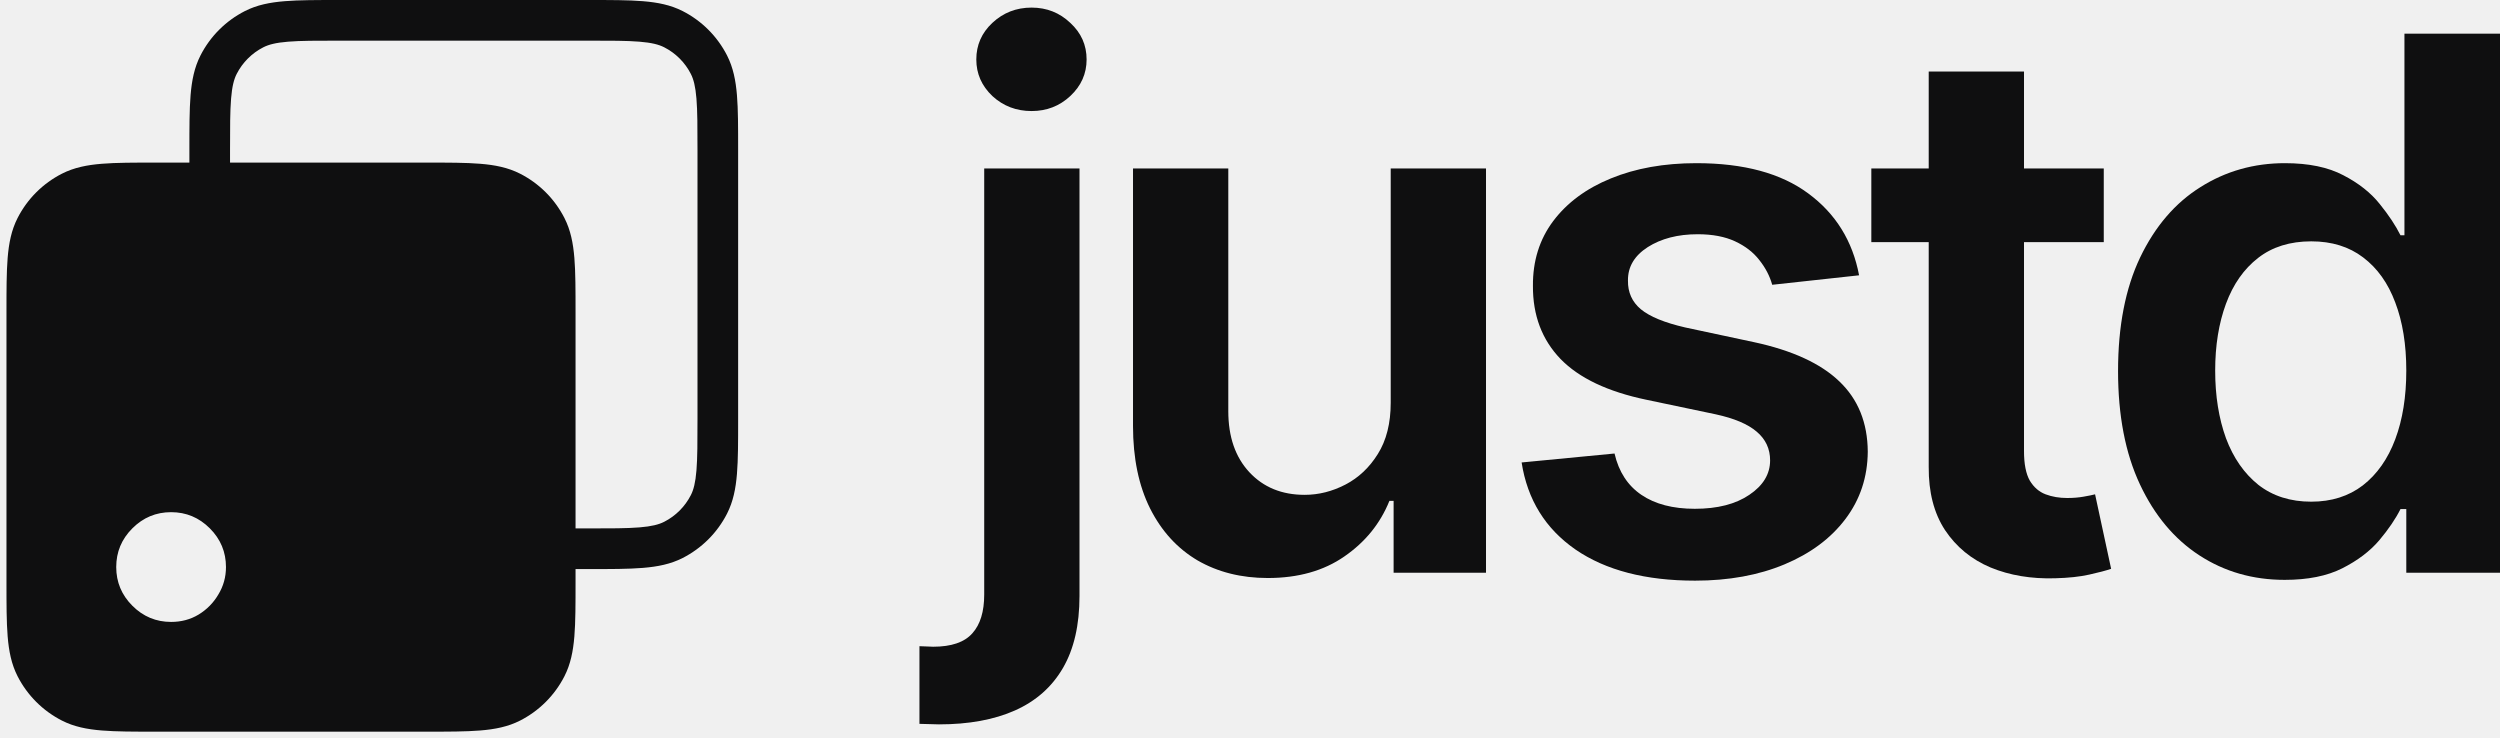
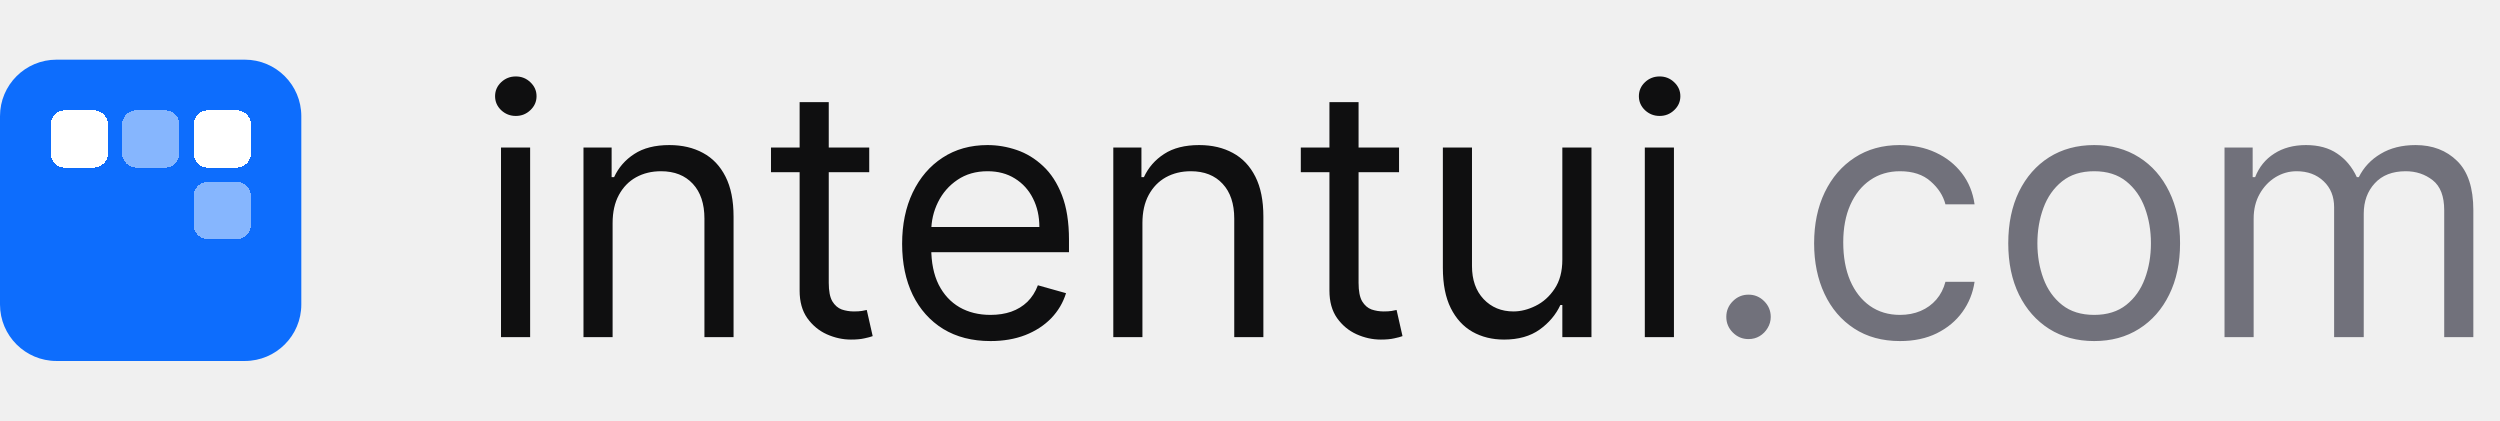
- <svg xmlns="http://www.w3.org/2000/svg" width="329" height="97" viewBox="0 0 329 97" fill="none">
+ <svg xmlns="http://www.w3.org/2000/svg" width="838" height="141" viewBox="0 0 838 141" fill="none">
  <style>
        path { color: #0f0f10; }
        @media (prefers-color-scheme: dark) {
        path { color: white; }
        }
    </style>
-   <path fill-rule="evenodd" clip-rule="evenodd" d="M44.602 6.72107e-07H77.461C80.36 -2.53279e-05 82.698 -4.73559e-05 84.592 0.155C86.541 0.314 88.253 0.65 89.838 1.458C92.354 2.74 94.4 4.786 95.682 7.302C96.489 8.886 96.826 10.598 96.985 12.548C97.139 14.441 97.139 16.78 97.139 19.678V55.214C97.139 58.112 97.139 60.45 96.985 62.343C96.826 64.292 96.489 66.004 95.682 67.589C94.4 70.105 92.354 72.151 89.838 73.433C88.253 74.24 86.541 74.577 84.592 74.736C82.698 74.891 80.36 74.891 77.462 74.891H75.742V76.61C75.742 79.509 75.742 81.847 75.588 83.74C75.428 85.689 75.092 87.402 74.284 88.986C73.002 91.502 70.957 93.548 68.44 94.83C66.856 95.638 65.144 95.974 63.194 96.133C61.301 96.288 58.962 96.288 56.064 96.288H20.529C17.63 96.288 15.293 96.288 13.399 96.133C11.45 95.974 9.738 95.638 8.154 94.83C5.637 93.548 3.591 91.502 2.309 88.986C1.502 87.402 1.165 85.689 1.006 83.74C0.852 81.847 0.852 79.509 0.852 76.61V41.075C0.852 38.177 0.852 35.839 1.006 33.945C1.165 31.996 1.502 30.284 2.309 28.699C3.591 26.183 5.637 24.137 8.154 22.855C9.738 22.048 11.45 21.711 13.399 21.552C15.293 21.397 17.631 21.397 20.529 21.397H24.924V19.678C24.924 16.779 24.924 14.441 25.078 12.548C25.237 10.598 25.574 8.886 26.381 7.302C27.663 4.786 29.709 2.74 32.225 1.458C33.81 0.65 35.522 0.314 37.471 0.155C39.365 -4.73559e-05 41.703 -2.53279e-05 44.602 6.72107e-07ZM77.347 69.541H75.742V41.075C75.742 38.176 75.742 35.839 75.588 33.945C75.428 31.996 75.092 30.284 74.284 28.699C73.002 26.183 70.957 24.137 68.44 22.855C66.856 22.048 65.144 21.711 63.194 21.552C61.301 21.397 58.963 21.397 56.064 21.397H30.273V19.793C30.273 16.753 30.275 14.633 30.41 12.983C30.542 11.365 30.788 10.435 31.147 9.73C31.917 8.221 33.144 6.993 34.654 6.224C35.358 5.865 36.288 5.618 37.907 5.486C39.557 5.351 41.676 5.349 44.716 5.349H77.347C80.387 5.349 82.506 5.351 84.156 5.486C85.775 5.618 86.705 5.865 87.409 6.224C88.919 6.993 90.146 8.221 90.916 9.73C91.275 10.435 91.521 11.365 91.653 12.983C91.788 14.633 91.79 16.753 91.79 19.793V55.098C91.79 58.138 91.788 60.257 91.653 61.907C91.521 63.526 91.275 64.456 90.916 65.16C90.146 66.67 88.919 67.897 87.409 68.667C86.705 69.026 85.775 69.272 84.156 69.404C82.506 69.539 80.387 69.541 77.347 69.541ZM17.421 79.718C18.839 81.136 20.537 81.845 22.516 81.845C23.854 81.845 25.057 81.524 26.127 80.882C27.224 80.213 28.093 79.331 28.735 78.234C29.404 77.137 29.738 75.934 29.738 74.623C29.738 72.644 29.029 70.945 27.612 69.528C26.194 68.11 24.496 67.402 22.516 67.402C20.537 67.402 18.839 68.11 17.421 69.528C16.003 70.945 15.295 72.644 15.295 74.623C15.295 76.602 16.003 78.301 17.421 79.718Z" fill="currentColor" />
-   <path d="M129.522 22.166H142.062V78.423C142.062 82.257 141.334 85.421 139.879 87.915C138.425 90.409 136.323 92.268 133.575 93.492C130.827 94.716 127.489 95.328 123.563 95.328C123.102 95.328 122.674 95.316 122.282 95.293C121.889 95.293 121.462 95.282 121 95.259V85.04C121.346 85.063 121.658 85.074 121.935 85.074C122.212 85.097 122.501 85.109 122.801 85.109C125.203 85.109 126.924 84.52 127.963 83.342C129.002 82.187 129.522 80.49 129.522 78.25V22.166ZM135.757 14.614C133.748 14.614 132.027 13.956 130.596 12.639C129.187 11.3 128.482 9.695 128.482 7.824C128.482 5.93 129.187 4.325 130.596 3.009C132.027 1.67 133.748 1 135.757 1C137.743 1 139.441 1.67 140.849 3.009C142.281 4.325 142.997 5.93 142.997 7.824C142.997 9.695 142.281 11.3 140.849 12.639C139.441 13.956 137.743 14.614 135.757 14.614Z" fill="currentColor" />
-   <path d="M183.018 52.996V22.166H195.558V75.375H183.399V65.918H182.845C181.644 68.897 179.669 71.333 176.921 73.227C174.196 75.121 170.836 76.067 166.84 76.067C163.353 76.067 160.27 75.294 157.591 73.746C154.935 72.176 152.857 69.901 151.356 66.922C149.855 63.92 149.104 60.294 149.104 56.045V22.166H161.644V54.105C161.644 57.477 162.568 60.156 164.415 62.142C166.263 64.128 168.688 65.121 171.69 65.121C173.538 65.121 175.327 64.67 177.06 63.77C178.792 62.869 180.212 61.53 181.32 59.751C182.452 57.95 183.018 55.698 183.018 52.996Z" fill="currentColor" />
-   <path d="M244.655 36.23L233.223 37.477C232.9 36.322 232.334 35.237 231.526 34.221C230.74 33.205 229.678 32.385 228.339 31.761C226.999 31.138 225.359 30.826 223.419 30.826C220.81 30.826 218.616 31.392 216.838 32.523C215.083 33.655 214.216 35.121 214.24 36.923C214.216 38.47 214.782 39.729 215.937 40.699C217.115 41.669 219.055 42.465 221.757 43.089L230.833 45.029C235.867 46.114 239.608 47.835 242.056 50.19C244.528 52.546 245.775 55.629 245.798 59.44C245.775 62.788 244.793 65.744 242.853 68.308C240.936 70.848 238.269 72.834 234.851 74.266C231.433 75.698 227.507 76.414 223.073 76.414C216.561 76.414 211.318 75.051 207.346 72.326C203.374 69.578 201.007 65.756 200.245 60.86L212.473 59.682C213.027 62.084 214.205 63.897 216.006 65.121C217.808 66.345 220.152 66.957 223.038 66.957C226.018 66.957 228.408 66.345 230.209 65.121C232.034 63.897 232.946 62.384 232.946 60.583C232.946 59.059 232.357 57.8 231.179 56.807C230.024 55.814 228.223 55.052 225.775 54.521L216.699 52.615C211.595 51.553 207.819 49.763 205.371 47.246C202.923 44.706 201.711 41.495 201.734 37.616C201.711 34.336 202.6 31.496 204.401 29.094C206.226 26.669 208.755 24.798 211.988 23.482C215.244 22.143 218.997 21.473 223.246 21.473C229.482 21.473 234.389 22.801 237.969 25.457C241.571 28.112 243.8 31.704 244.655 36.23Z" fill="currentColor" />
-   <path d="M276.855 22.166V31.865H246.267V22.166H276.855ZM253.819 9.418H266.359V59.37C266.359 61.056 266.613 62.349 267.121 63.25C267.652 64.128 268.345 64.728 269.199 65.052C270.054 65.375 271.001 65.537 272.04 65.537C272.825 65.537 273.541 65.479 274.188 65.363C274.857 65.248 275.365 65.144 275.712 65.052L277.825 74.855C277.155 75.086 276.197 75.34 274.95 75.617C273.726 75.894 272.225 76.056 270.446 76.102C267.306 76.194 264.476 75.721 261.959 74.682C259.442 73.619 257.444 71.98 255.966 69.763C254.511 67.546 253.795 64.774 253.819 61.449V9.418Z" fill="currentColor" />
-   <path d="M300.663 76.31C296.483 76.31 292.742 75.236 289.44 73.088C286.137 70.941 283.528 67.823 281.611 63.735C279.694 59.648 278.736 54.682 278.736 48.839C278.736 42.927 279.706 37.939 281.645 33.874C283.608 29.787 286.253 26.704 289.578 24.625C292.904 22.524 296.61 21.473 300.698 21.473C303.816 21.473 306.379 22.004 308.388 23.066C310.398 24.106 311.991 25.364 313.169 26.842C314.347 28.297 315.259 29.671 315.906 30.965H316.425V4.429H329V75.375H316.668V66.991H315.906C315.259 68.285 314.324 69.659 313.1 71.114C311.876 72.546 310.259 73.769 308.25 74.786C306.241 75.802 303.712 76.31 300.663 76.31ZM304.162 66.021C306.818 66.021 309.081 65.305 310.952 63.874C312.823 62.419 314.243 60.398 315.213 57.812C316.183 55.225 316.668 52.211 316.668 48.77C316.668 45.329 316.183 42.338 315.213 39.798C314.266 37.258 312.857 35.283 310.987 33.874C309.139 32.466 306.864 31.761 304.162 31.761C301.368 31.761 299.035 32.489 297.165 33.944C295.294 35.399 293.885 37.408 292.939 39.971C291.992 42.535 291.518 45.468 291.518 48.77C291.518 52.096 291.992 55.063 292.939 57.673C293.908 60.26 295.329 62.303 297.199 63.804C299.093 65.282 301.414 66.021 304.162 66.021Z" fill="currentColor" />
+   <path d="M167.936 113V49.454H177.7V113H167.936ZM172.901 38.863C170.998 38.863 169.357 38.215 167.977 36.919C166.626 35.623 165.95 34.064 165.95 32.244C165.95 30.424 166.626 28.865 167.977 27.569C169.357 26.273 170.998 25.625 172.901 25.625C174.804 25.625 176.431 26.273 177.782 27.569C179.161 28.865 179.851 30.424 179.851 32.244C179.851 34.064 179.161 35.623 177.782 36.919C176.431 38.215 174.804 38.863 172.901 38.863ZM205.346 74.773V113H195.582V49.454H205.015V59.383H205.842C207.332 56.156 209.593 53.564 212.627 51.606C215.661 49.62 219.577 48.627 224.376 48.627C228.679 48.627 232.444 49.509 235.671 51.275C238.898 53.012 241.407 55.66 243.2 59.218C244.993 62.748 245.889 67.216 245.889 72.622V113H236.126V73.284C236.126 68.292 234.829 64.403 232.237 61.617C229.644 58.804 226.086 57.398 221.563 57.398C218.447 57.398 215.661 58.073 213.206 59.425C210.779 60.776 208.862 62.748 207.456 65.341C206.049 67.933 205.346 71.078 205.346 74.773ZM291.366 49.454V57.728H258.435V49.454H291.366ZM268.033 34.23H277.797V94.797C277.797 97.555 278.196 99.623 278.996 101.002C279.824 102.354 280.872 103.264 282.141 103.733C283.437 104.174 284.802 104.395 286.236 104.395C287.312 104.395 288.194 104.34 288.884 104.229C289.573 104.091 290.125 103.981 290.539 103.898L292.525 112.669C291.863 112.917 290.939 113.165 289.753 113.414C288.567 113.69 287.064 113.827 285.243 113.827C282.485 113.827 279.782 113.234 277.135 112.048C274.514 110.863 272.336 109.056 270.598 106.629C268.888 104.202 268.033 101.14 268.033 97.445V34.23ZM332.013 114.324C325.89 114.324 320.609 112.972 316.168 110.27C311.755 107.539 308.349 103.733 305.949 98.851C303.578 93.942 302.392 88.233 302.392 81.724C302.392 75.215 303.578 69.478 305.949 64.513C308.349 59.521 311.686 55.632 315.961 52.847C320.264 50.033 325.283 48.627 331.02 48.627C334.33 48.627 337.598 49.178 340.825 50.282C344.052 51.385 346.989 53.178 349.637 55.66C352.285 58.115 354.395 61.369 355.967 65.424C357.539 69.478 358.325 74.47 358.325 80.4V84.537H309.342V76.097H348.396C348.396 72.512 347.679 69.312 346.245 66.499C344.838 63.686 342.825 61.466 340.205 59.838C337.612 58.211 334.551 57.398 331.02 57.398C327.131 57.398 323.767 58.363 320.926 60.294C318.113 62.197 315.947 64.679 314.431 67.74C312.914 70.802 312.155 74.084 312.155 77.587V83.213C312.155 88.012 312.983 92.08 314.637 95.417C316.32 98.727 318.65 101.251 321.629 102.988C324.608 104.698 328.069 105.553 332.013 105.553C334.578 105.553 336.895 105.195 338.963 104.478C341.06 103.733 342.866 102.63 344.383 101.168C345.9 99.679 347.072 97.831 347.9 95.624L357.332 98.272C356.339 101.471 354.671 104.285 352.326 106.712C349.982 109.111 347.086 110.987 343.638 112.338C340.191 113.662 336.316 114.324 332.013 114.324ZM382.941 74.773V113H373.177V49.454H382.61V59.383H383.437C384.927 56.156 387.188 53.564 390.222 51.606C393.256 49.62 397.172 48.627 401.971 48.627C406.274 48.627 410.039 49.509 413.266 51.275C416.493 53.012 419.002 55.66 420.795 59.218C422.588 62.748 423.484 67.216 423.484 72.622V113H413.721V73.284C413.721 68.292 412.424 64.403 409.832 61.617C407.239 58.804 403.681 57.398 399.158 57.398C396.042 57.398 393.256 58.073 390.801 59.425C388.374 60.776 386.457 62.748 385.051 65.341C383.644 67.933 382.941 71.078 382.941 74.773ZM468.961 49.454V57.728H436.03V49.454H468.961ZM445.628 34.23H455.392V94.797C455.392 97.555 455.791 99.623 456.591 101.002C457.419 102.354 458.467 103.264 459.735 103.733C461.032 104.174 462.397 104.395 463.831 104.395C464.907 104.395 465.789 104.34 466.479 104.229C467.168 104.091 467.72 103.981 468.134 103.898L470.12 112.669C469.458 112.917 468.534 113.165 467.348 113.414C466.162 113.69 464.659 113.827 462.838 113.827C460.08 113.827 457.377 113.234 454.73 112.048C452.109 110.863 449.931 109.056 448.193 106.629C446.483 104.202 445.628 101.14 445.628 97.445V34.23ZM523.695 87.019V49.454H533.458V113H523.695V102.244H523.033C521.544 105.47 519.227 108.215 516.083 110.476C512.938 112.71 508.967 113.827 504.168 113.827C500.196 113.827 496.666 112.959 493.577 111.221C490.488 109.456 488.061 106.808 486.296 103.278C484.53 99.72 483.648 95.238 483.648 89.832V49.454H493.411V89.17C493.411 93.804 494.708 97.5 497.3 100.258C499.92 103.016 503.258 104.395 507.312 104.395C509.739 104.395 512.208 103.774 514.717 102.533C517.255 101.292 519.379 99.389 521.089 96.824C522.826 94.259 523.695 90.991 523.695 87.019ZM551.341 113V49.454H561.105V113H551.341ZM556.306 38.863C554.402 38.863 552.761 38.215 551.382 36.919C550.031 35.623 549.355 34.064 549.355 32.244C549.355 30.424 550.031 28.865 551.382 27.569C552.761 26.273 554.402 25.625 556.306 25.625C558.209 25.625 559.836 26.273 561.187 27.569C562.566 28.865 563.256 30.424 563.256 32.244C563.256 34.064 562.566 35.623 561.187 36.919C559.836 38.215 558.209 38.863 556.306 38.863Z" fill="currentColor" />
+   <path d="M586.103 113.662C584.062 113.662 582.311 112.931 580.849 111.469C579.387 110.008 578.656 108.256 578.656 106.215C578.656 104.174 579.387 102.423 580.849 100.961C582.311 99.499 584.062 98.768 586.103 98.768C588.144 98.768 589.895 99.499 591.357 100.961C592.819 102.423 593.55 104.174 593.55 106.215C593.55 107.567 593.205 108.808 592.515 109.939C591.853 111.069 590.957 111.98 589.826 112.669C588.723 113.331 587.482 113.662 586.103 113.662ZM636.886 114.324C630.928 114.324 625.798 112.917 621.496 110.104C617.193 107.291 613.883 103.416 611.567 98.479C609.25 93.542 608.092 87.902 608.092 81.558C608.092 75.104 609.278 69.409 611.649 64.472C614.049 59.507 617.386 55.632 621.661 52.847C625.964 50.033 630.983 48.627 636.72 48.627C641.188 48.627 645.215 49.454 648.801 51.109C652.386 52.764 655.323 55.081 657.613 58.059C659.902 61.038 661.322 64.513 661.874 68.485H652.11C651.366 65.589 649.711 63.024 647.146 60.79C644.608 58.528 641.188 57.398 636.886 57.398C633.08 57.398 629.742 58.39 626.874 60.376C624.033 62.334 621.813 65.106 620.213 68.692C618.641 72.25 617.855 76.428 617.855 81.227C617.855 86.136 618.627 90.412 620.172 94.052C621.744 97.693 623.95 100.52 626.791 102.533C629.66 104.547 633.024 105.553 636.886 105.553C639.423 105.553 641.726 105.112 643.795 104.229C645.863 103.347 647.615 102.078 649.049 100.423C650.483 98.768 651.503 96.783 652.11 94.466H661.874C661.322 98.217 659.957 101.595 657.778 104.602C655.627 107.58 652.772 109.952 649.214 111.718C645.684 113.455 641.574 114.324 636.886 114.324ZM701.962 114.324C696.225 114.324 691.192 112.959 686.862 110.228C682.559 107.498 679.194 103.678 676.767 98.768C674.368 93.859 673.168 88.122 673.168 81.558C673.168 74.939 674.368 69.161 676.767 64.224C679.194 59.287 682.559 55.453 686.862 52.723C691.192 49.992 696.225 48.627 701.962 48.627C707.699 48.627 712.719 49.992 717.021 52.723C721.351 55.453 724.716 59.287 727.116 64.224C729.543 69.161 730.756 74.939 730.756 81.558C730.756 88.122 729.543 93.859 727.116 98.768C724.716 103.678 721.351 107.498 717.021 110.228C712.719 112.959 707.699 114.324 701.962 114.324ZM701.962 105.553C706.32 105.553 709.905 104.436 712.719 102.202C715.532 99.968 717.614 97.031 718.966 93.39C720.317 89.749 720.993 85.805 720.993 81.558C720.993 77.311 720.317 73.353 718.966 69.685C717.614 66.016 715.532 63.051 712.719 60.79C709.905 58.528 706.32 57.398 701.962 57.398C697.604 57.398 694.019 58.528 691.206 60.79C688.393 63.051 686.31 66.016 684.959 69.685C683.607 73.353 682.932 77.311 682.932 81.558C682.932 85.805 683.607 89.749 684.959 93.39C686.31 97.031 688.393 99.968 691.206 102.202C694.019 104.436 697.604 105.553 701.962 105.553ZM745.66 113V49.454H755.093V59.383H755.92C757.244 55.991 759.382 53.357 762.333 51.481C765.284 49.578 768.828 48.627 772.965 48.627C777.157 48.627 780.646 49.578 783.432 51.481C786.245 53.357 788.438 55.991 790.01 59.383H790.672C792.299 56.101 794.74 53.495 797.994 51.564C801.249 49.606 805.152 48.627 809.702 48.627C815.384 48.627 820.031 50.406 823.644 53.964C827.257 57.494 829.064 62.996 829.064 70.471V113H819.3V70.471C819.3 65.782 818.018 62.431 815.453 60.418C812.888 58.404 809.868 57.398 806.393 57.398C801.925 57.398 798.463 58.749 796.009 61.452C793.554 64.127 792.327 67.52 792.327 71.629V113H782.398V69.478C782.398 65.865 781.225 62.955 778.881 60.748C776.537 58.514 773.517 57.398 769.821 57.398C767.283 57.398 764.912 58.073 762.705 59.425C760.526 60.776 758.761 62.652 757.41 65.051C756.086 67.423 755.424 70.167 755.424 73.284V113H745.66Z" fill="#71717B" />
+   <rect y="20" width="101" height="101" rx="18.938" fill="#0D6DFD" />
+   <g filter="url(#filter0_d_84_17)">
+     <path d="M16.965 41.772C16.965 39.117 19.117 36.965 21.772 36.965H31.387C34.042 36.965 36.195 39.117 36.195 41.772V51.387C36.195 54.042 34.042 56.195 31.387 56.195H21.772C19.117 56.195 16.965 54.042 16.965 51.387V41.772Z" fill="white" shape-rendering="crispEdges" />
+     <path d="M40.929 41.772C40.929 39.117 43.081 36.965 45.737 36.965H55.352C58.007 36.965 60.159 39.117 60.159 41.772V51.387C60.159 54.042 58.007 56.195 55.352 56.195H45.737C43.081 56.195 40.929 54.042 40.929 51.387V41.772Z" fill="white" fill-opacity="0.5" shape-rendering="crispEdges" />
+     <path d="M64.894 41.772C64.894 39.117 67.046 36.965 69.701 36.965H79.316C81.971 36.965 84.123 39.117 84.123 41.772V51.387C84.123 54.042 81.971 56.195 79.316 56.195H69.701C67.046 56.195 64.894 54.042 64.894 51.387V41.772Z" fill="white" shape-rendering="crispEdges" />
+     <path d="M64.894 65.737C64.894 63.081 67.046 60.929 69.701 60.929H79.316C81.971 60.929 84.123 63.081 84.123 65.737V75.352C84.123 78.007 81.971 80.159 79.316 80.159H69.701C67.046 80.159 64.894 78.007 64.894 75.352V65.737Z" fill="white" fill-opacity="0.5" shape-rendering="crispEdges" />
+   </g>
+   <defs>
+     <filter id="filter0_d_84_17" x="16.644" y="36.805" width="67.799" height="43.835" filterUnits="userSpaceOnUse" color-interpolation-filters="sRGB">
+       <feFlood flood-opacity="0" result="BackgroundImageFix" />
+       <feColorMatrix in="SourceAlpha" type="matrix" values="0 0 0 0 0 0 0 0 0 0 0 0 0 0 0 0 0 0 127 0" result="hardAlpha" />
+       <feOffset dy="0.16" />
+       <feGaussianBlur stdDeviation="0.16" />
+       <feComposite in2="hardAlpha" operator="out" />
+       <feColorMatrix type="matrix" values="0 0 0 0 0 0 0 0 0 0 0 0 0 0 0 0 0 0 0.05 0" />
+       <feBlend mode="normal" in2="BackgroundImageFix" result="effect1_dropShadow_84_17" />
+       <feBlend mode="normal" in="SourceGraphic" in2="effect1_dropShadow_84_17" result="shape" />
+     </filter>
+   </defs>
</svg>
